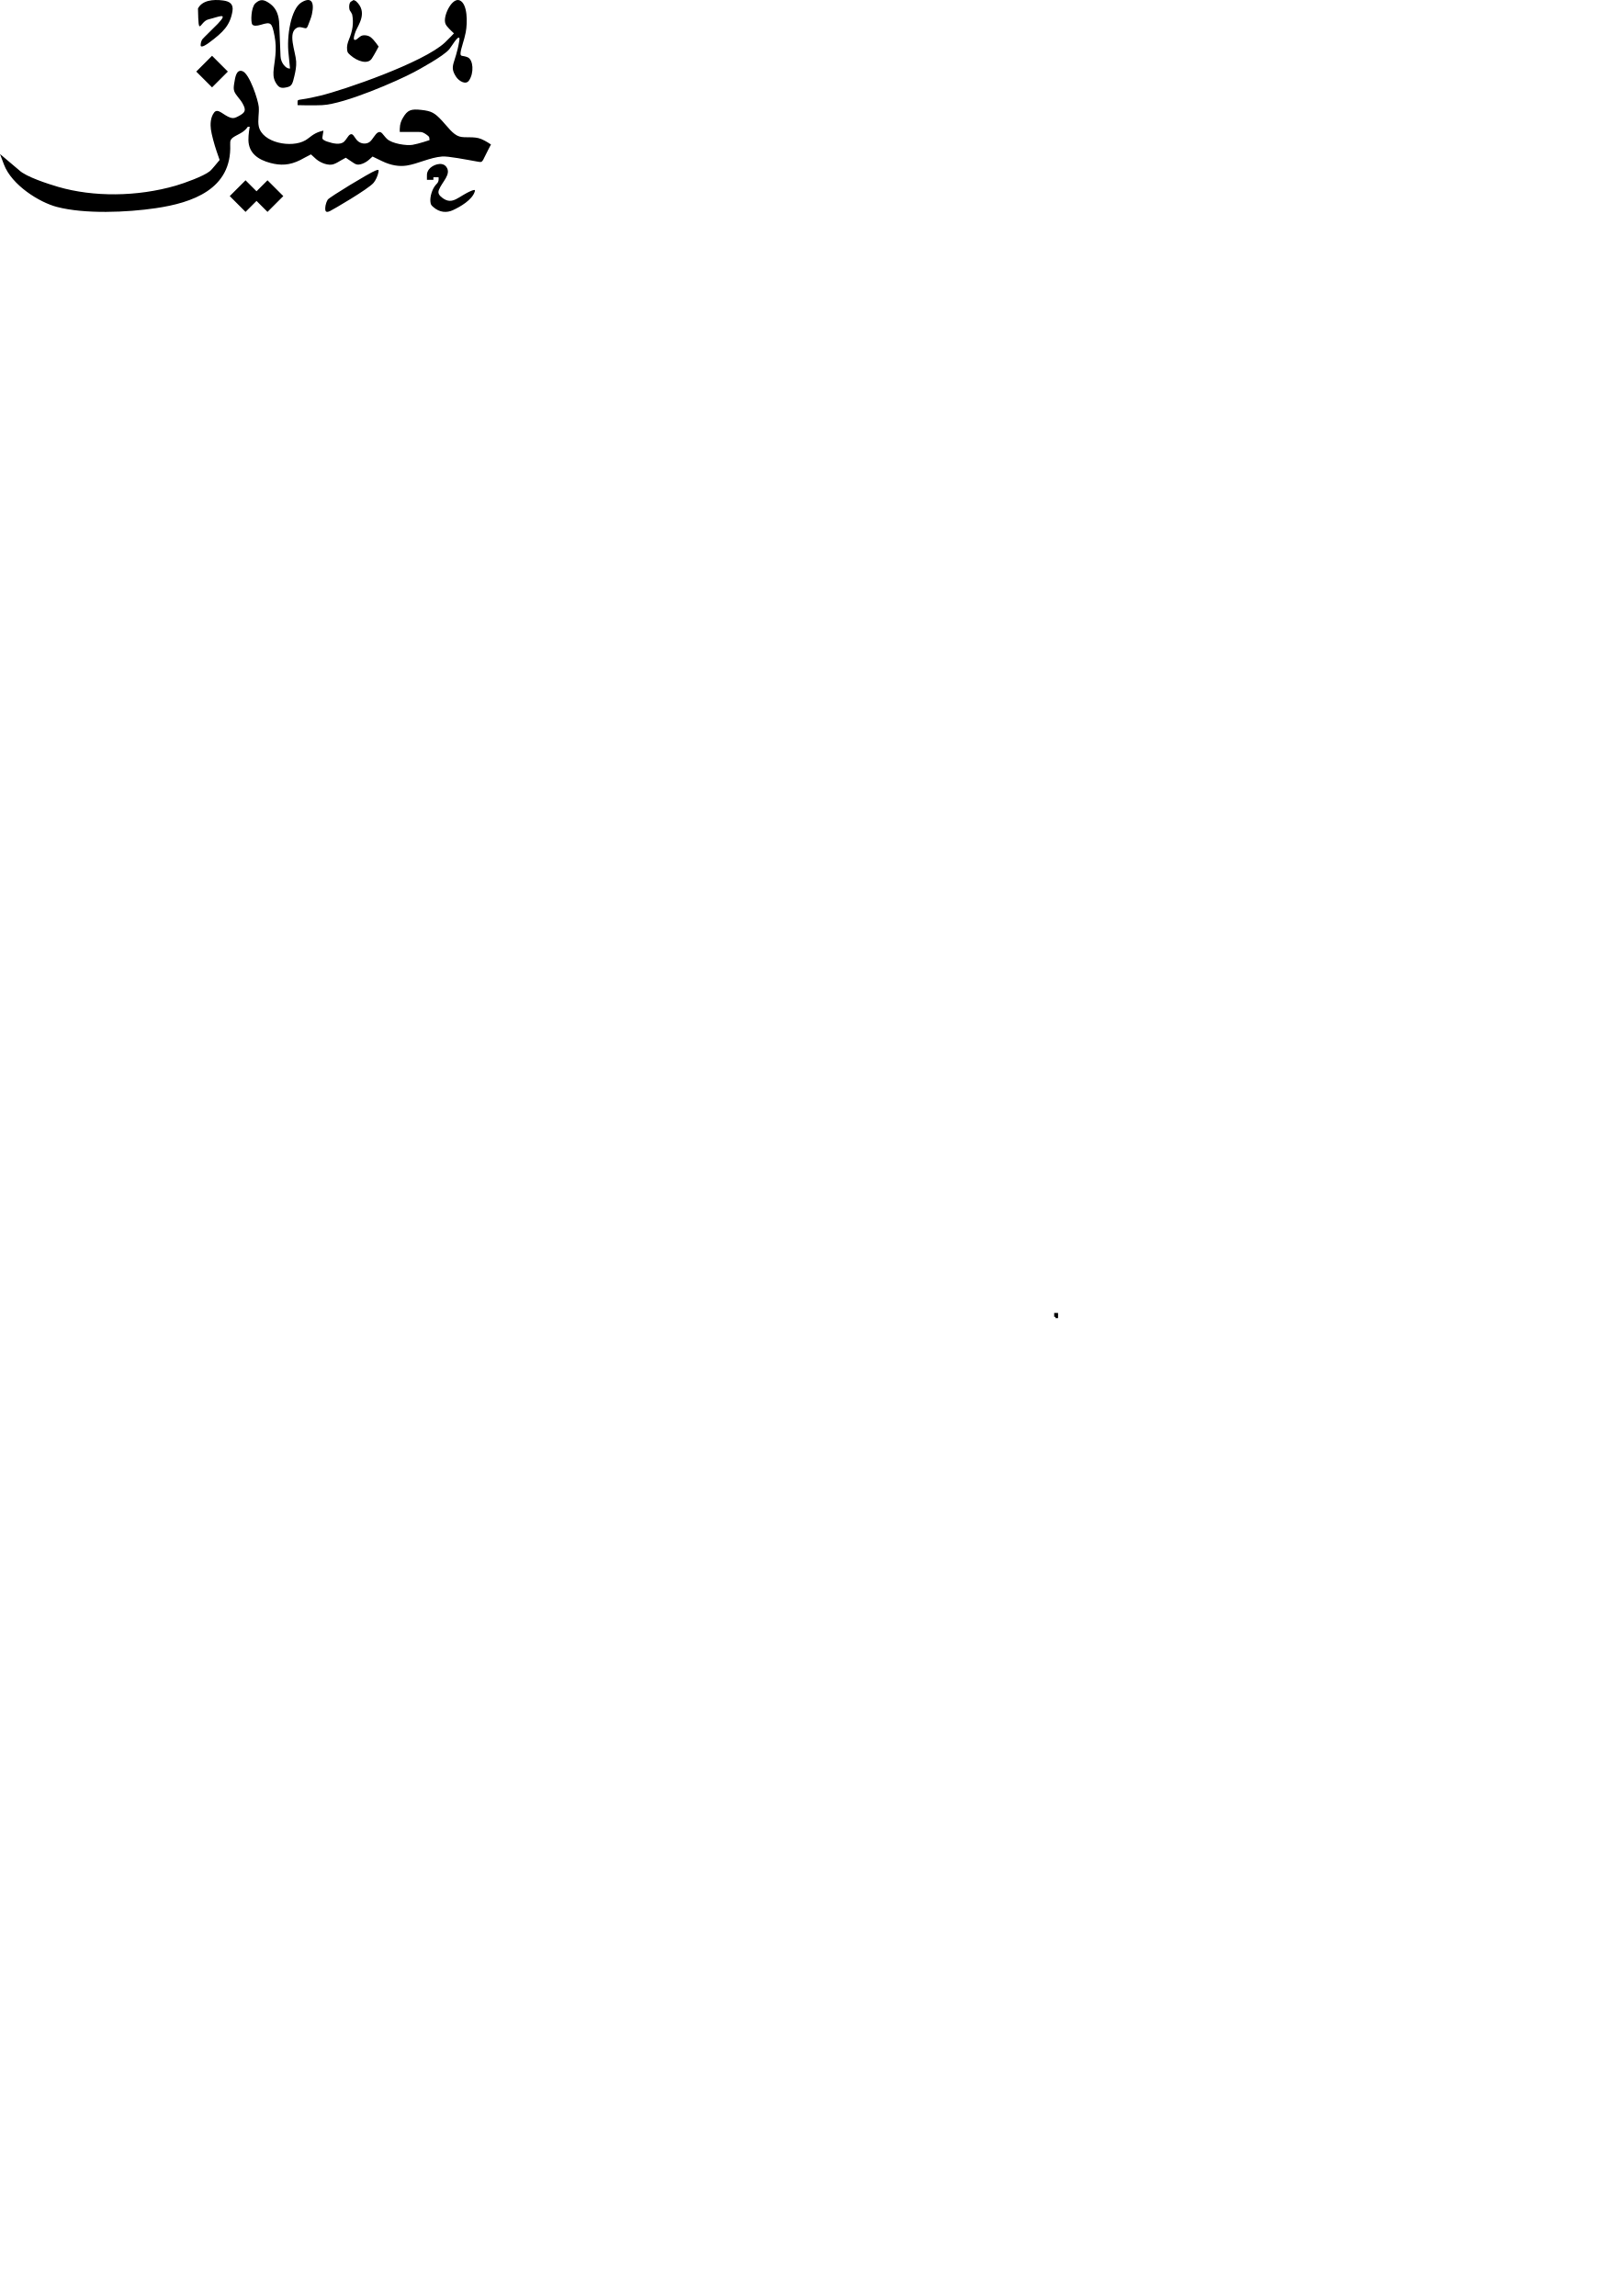
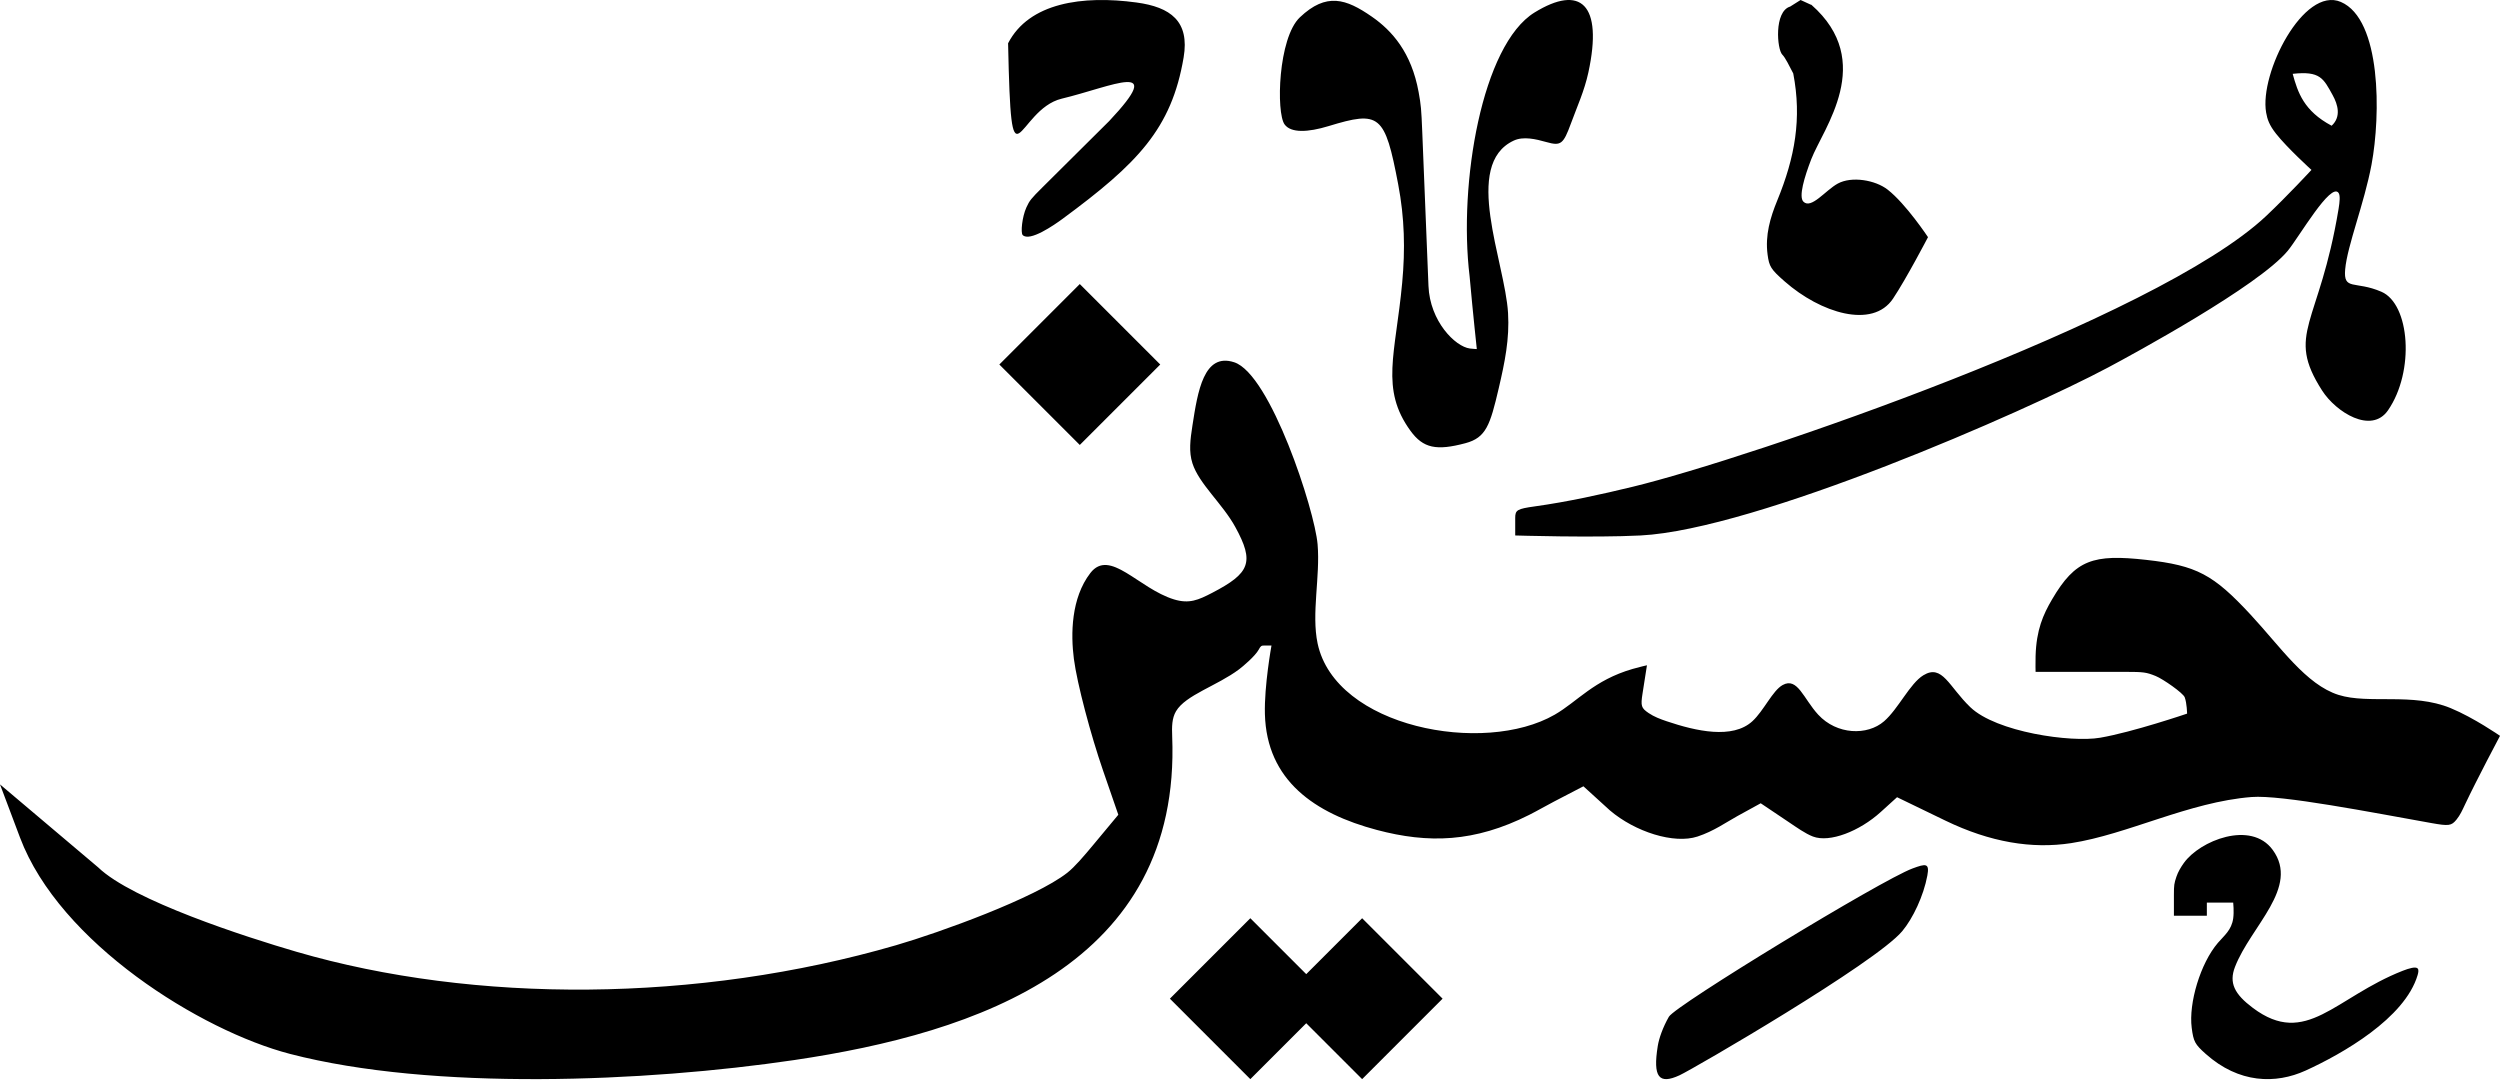
- <svg xmlns="http://www.w3.org/2000/svg" width="595.276pt" height="841.89pt" viewBox="0 0 595.276 841.89" fill-rule="evenodd" id="svg2" version="1.1">
-   <defs id="defs12" />
-   <path id="path6" d="m 386.48,482.848 0,-1.423 1.423,0 0,1.897 -0.949,0 0,-0.474 -0.474,0 z" style="fill:#000000;stroke:none" />
-   <path id="path8" d="m 109.093,37.288 0,1.265 c 0,0 5.648,0.174 9.029,0 8.289,-0.424 27.618,-8.88 33.654,-12.093 1.779,-0.947 10.852,-5.869 12.943,-8.408 0.802,-0.974 3.099,-4.967 3.656,-4.16 0.125,0.181 0.081,0.646 0,1.138 -1.396,8.449 -3.846,8.94 -1.186,13.09 1,1.559 3.545,3.157 4.743,1.423 1.939,-2.81 1.577,-7.652 -0.474,-8.537 -1.901,-0.82 -2.748,-0.052 -2.609,-1.613 0.154,-1.723 1.368,-4.716 1.897,-7.54 0.669,-3.572 0.714,-10.459 -2.21,-11.714 -2.675,-1.149 -5.872,5.129 -5.378,7.967 0.085,0.487 0.225,0.899 0.711,1.518 0.804,1.022 2.553,2.609 2.553,2.609 0,0 -1.739,1.882 -3.264,3.319 -7.9,7.447 -37.298,17.479 -45.576,19.487 -2.31,0.561 -4.692,1.087 -7.079,1.42 -1.269,0.178 -1.41,0.261 -1.41,0.829 z m -28.576,21.373 -1.777,2.136 c -0.697,0.838 -1.36,1.618 -1.897,2.041 -2.305,1.813 -9.166,4.297 -12.331,5.217 -14.29,4.151 -30.345,4.206 -43.157,0.474 -3.655,-1.065 -11.815,-3.695 -14.289,-6.081 l -7.066,-5.973 1.44,3.826 c 2.857,7.591 13.014,13.909 19.441,15.579 10.254,2.665 25.591,2.027 36.293,0.444 13.17,-1.948 27.876,-6.861 27.223,-23.301 -0.028,-0.706 -0.023,-1.307 0.274,-1.812 0.69,-1.175 2.958,-1.832 4.545,-3.023 0.257,-0.192 1.157,-0.948 1.412,-1.418 0.144,-0.265 0.185,-0.294 0.412,-0.294 l 0.506,0 c 0,0 -0.528,2.894 -0.474,4.932 0.126,4.79 3.588,7.16 8.062,8.347 3.698,0.981 7.014,0.906 10.97,-1.086 0.592,-0.298 1.2,-0.654 1.784,-0.957 l 2.117,-1.1 1.904,1.733 c 1.813,1.546 4.615,2.444 6.312,1.884 1.17,-0.386 2.062,-1.028 2.876,-1.476 l 1.673,-0.919 1.981,1.331 c 0.612,0.411 1.227,0.853 1.779,1.064 1.203,0.461 3.352,-0.379 4.882,-1.767 l 1.174,-1.064 3.481,1.685 c 3.229,1.562 6.234,2.055 9.054,1.621 4.061,-0.626 8.478,-2.966 12.995,-3.32 2.144,-0.169 8.647,1.109 12.94,1.875 1.261,0.225 1.441,0.2 1.805,-0.244 0.269,-0.33 0.423,-0.679 0.625,-1.108 0.838,-1.775 2.512,-4.928 2.512,-4.928 0,0 -1.886,-1.309 -3.56,-1.998 -2.74,-1.128 -5.885,-0.264 -8.062,-0.948 -2.346,-0.738 -4.182,-3.459 -6.334,-5.777 -2.685,-2.892 -3.87,-3.538 -7.514,-3.946 -3.814,-0.426 -5.102,-0.024 -6.782,2.846 -0.643,1.097 -1.131,2.189 -1.186,4.079 -0.016,0.533 0,1.138 0,1.138 l 6.488,0 c 1.28,0 1.496,0.03 2.16,0.3 0.532,0.216 1.975,1.224 2.09,1.533 0.157,0.421 0.17,1.174 0.17,1.174 0,0 -3.919,1.334 -6.26,1.735 -2.108,0.362 -7.475,-0.406 -9.346,-2.197 -1.543,-1.478 -2.016,-3.131 -3.38,-2.301 -0.97,0.591 -1.803,2.42 -2.83,3.313 -1.209,1.05 -3.404,0.978 -4.743,-0.475 -1.062,-1.152 -1.489,-2.725 -2.56,-2.134 -0.729,0.402 -1.354,1.851 -2.182,2.609 -1.428,1.305 -4.047,0.714 -6.165,0 -0.459,-0.155 -0.907,-0.323 -1.304,-0.592 -0.534,-0.364 -0.578,-0.505 -0.436,-1.415 l 0.317,-2.024 c 0,0 -0.541,0.12 -1.031,0.263 -2.809,0.817 -3.969,2.348 -5.609,3.293 -5.107,2.943 -15.795,0.918 -17.073,-5.131 -0.455,-2.154 0.197,-4.797 0,-7.133 -0.209,-2.477 -3.397,-12.254 -6.004,-13.108 -2.19,-0.718 -2.629,2.103 -3.007,4.553 -0.158,1.02 -0.27,1.883 0,2.722 0.478,1.488 2.159,2.899 3.083,4.581 1.399,2.548 1.06,3.328 -1.66,4.743 -0.993,0.516 -1.655,0.81 -2.751,0.474 -2.554,-0.783 -4.628,-3.707 -6.023,-1.897 -1.392,1.806 -1.414,4.403 -1.186,6.175 0.231,1.791 1.225,5.511 2.099,8.039 l 1.101,3.188 z m 76.001,5.754 0,1.518 2.372,0 0,-0.948 1.897,0 c 0,0 0.068,0.647 0,1.138 -0.119,0.849 -0.648,1.232 -1.103,1.763 -1.262,1.476 -2.112,4.339 -1.885,6.111 0.128,0.997 0.229,1.186 1.009,1.882 2.393,2.137 5.041,2.181 7.196,1.199 2.625,-1.196 7.145,-3.761 8.062,-6.877 0.06,-0.203 0.085,-0.387 0,-0.474 -0.145,-0.148 -0.613,-0.013 -1.072,0.167 -4.896,1.925 -6.954,5.544 -10.784,2.679 -1.34,-1.002 -1.738,-1.807 -1.294,-2.957 1.134,-2.937 4.684,-5.73 2.716,-8.425 -1.568,-2.149 -5.256,-0.666 -6.402,0.948 -0.212,0.298 -0.413,0.63 -0.532,0.985 -0.162,0.479 -0.18,0.608 -0.18,1.291 z m -62.471,9.256 4.025,4.025 5.792,-5.793 -5.792,-5.792 -4.025,4.025 -4.025,-4.025 -5.792,5.792 5.792,5.793 4.025,-4.025 z m 8.801,-53.082 L 102.4,9.496 c -0.066,-1.646 -0.092,-1.932 -0.261,-2.864 -0.519,-2.858 -1.913,-4.423 -3.37,-5.433 -1.853,-1.285 -3.268,-1.762 -5.178,0.047 -1.571,1.487 -1.719,6.872 -1.101,7.714 0.461,0.628 1.681,0.571 3.159,0.121 3.69,-1.125 4.06,-0.865 5.021,4.199 0.457,2.407 0.511,4.662 0.286,7.082 -0.477,5.141 -1.598,7.641 0.599,10.658 0.914,1.256 1.869,1.446 3.955,0.889 1.482,-0.396 1.776,-1.29 2.397,-3.953 0.438,-1.875 0.784,-3.554 0.671,-5.423 -0.222,-3.709 -3.311,-10.68 0.412,-12.411 0.688,-0.32 1.581,-0.111 2.351,0.107 1.039,0.293 1.215,0.16 1.762,-1.332 0.45,-1.226 0.971,-2.355 1.257,-3.675 1.074,-4.956 -0.571,-6.354 -3.872,-4.324 C 106.701,3.226 105,13.203 105.809,19.891 c 0.248,2.757 0.519,5.24 0.519,5.24 0,0 -0.226,-0.004 -0.496,-0.038 -1.06,-0.136 -2.881,-1.962 -2.984,-4.504 z m -25.105,11.447 5.792,-5.792 -5.792,-5.793 -5.792,5.793 5.792,5.792 z m 2.119,-23.324 -4.823,4.791 c -0.801,0.796 -0.915,0.939 -1.14,1.429 -0.314,0.687 -0.423,1.835 -0.268,1.991 0.5,0.504 2.266,-0.719 2.881,-1.173 5.384,-3.97 7.836,-6.471 8.707,-11.612 0.443,-2.614 -0.941,-3.625 -3.39,-3.958 -3.884,-0.529 -7.739,0.012 -9.248,2.936 0.235,11.166 0.567,4.781 3.861,3.988 3.664,-0.882 7.605,-2.84 3.42,1.608 z M 119.356,75.312 c -0.359,2.244 0.078,2.794 1.569,2.106 1.015,-0.469 14.117,-8.09 16.03,-10.372 0.771,-0.919 1.54,-2.545 1.811,-4.008 0.167,-0.901 -0.103,-0.869 -1.073,-0.508 -2.249,0.836 -17.072,9.859 -17.536,10.674 -0.434,0.762 -0.712,1.552 -0.801,2.108 z m 9.143,-55.045 c 2.576,2.264 6.322,3.442 7.797,1.232 0.958,-1.434 2.517,-4.424 2.517,-4.424 0,0 -1.585,-2.394 -2.907,-3.423 -0.888,-0.692 -2.584,-0.98 -3.586,-0.436 -0.886,0.481 -1.919,1.871 -2.479,1.302 -0.349,-0.354 0.064,-1.749 0.567,-3.056 0.854,-2.213 4.67,-7.019 0.01,-11.116 -0.02,-0.007 -0.041,-0.012 -0.061,-0.017 L 129.64,2.1456561e-4 128.889,0.473 c -1.171,0.348 -0.947,3.088 -0.565,3.462 0.207,0.203 0.505,0.807 0.787,1.353 0.625,3.251 0.122,6.041 -1.151,9.146 -0.509,1.241 -0.88,2.507 -0.697,3.893 0.115,0.87 0.239,1.064 1.236,1.94 z" style="fill:#000000;stroke:none" />
+ <svg>
+   <path style="fill:#000000;stroke:none" d="M 109.093,37.288 L 109.093,38.553 C 109.093,38.553 114.741,38.727 118.122,38.553 C 126.411,38.129 145.74,29.673 151.776,26.46 C 153.555,25.513 162.628,20.591 164.719,18.052 C 165.521,17.078 167.818,13.085 168.375,13.892 C 168.5,14.073 168.456,14.538 168.375,15.03 C 166.979,23.479 164.529,23.97 167.189,28.12 C 168.189,29.679 170.734,31.277 171.932,29.543 C 173.871,26.733 173.509,21.891 171.458,21.006 C 169.557,20.186 168.71,20.954 168.849,19.393 C 169.003,17.67 170.217,14.677 170.746,11.853 C 171.415,8.281 171.46,1.394 168.536,0.139 C 165.861,-1.01 162.664,5.268 163.158,8.106 C 163.243,8.593 163.383,9.005 163.869,9.624 C 164.673,10.646 166.422,12.233 166.422,12.233 C 166.422,12.233 164.683,14.115 163.158,15.552 C 155.258,22.999 125.86,33.031 117.582,35.039 C 115.272,35.6 112.89,36.126 110.503,36.459 C 109.234,36.637 109.093,36.72 109.093,37.288 L 109.093,37.288 zM 80.517,58.661 L 78.74,60.797 C 78.043,61.635 77.381,62.415 76.843,62.838 C 74.538,64.651 67.677,67.135 64.512,68.055 C 50.222,72.206 34.168,72.261 21.355,68.529 C 17.7,67.464 9.54,64.834 7.066,62.448 L 1.1546319e-14,56.475 L 1.44,60.301 C 4.297,67.892 14.454,74.21 20.881,75.88 C 31.134,78.545 46.472,77.907 57.174,76.324 C 70.344,74.376 85.05,69.463 84.396,53.023 C 84.368,52.317 84.374,51.716 84.67,51.211 C 85.361,50.036 87.629,49.379 89.215,48.188 C 89.472,47.996 90.372,47.24 90.627,46.77 C 90.77,46.505 90.811,46.476 91.039,46.476 L 91.545,46.476 C 91.545,46.476 91.017,49.37 91.071,51.408 C 91.197,56.198 94.659,58.568 99.133,59.755 C 102.831,60.736 106.147,60.661 110.103,58.669 C 110.695,58.371 111.303,58.015 111.887,57.712 L 114.004,56.612 L 115.908,58.345 C 117.721,59.891 120.523,60.789 122.22,60.229 C 123.39,59.843 124.282,59.201 125.096,58.753 L 126.769,57.834 L 128.75,59.165 C 129.362,59.576 129.977,60.018 130.529,60.229 C 131.732,60.69 133.881,59.85 135.411,58.462 L 136.585,57.398 L 140.066,59.083 C 143.295,60.645 146.3,61.138 149.12,60.704 C 153.181,60.078 157.598,57.738 162.115,57.384 C 164.259,57.215 170.762,58.493 175.055,59.259 C 176.316,59.484 176.496,59.459 176.86,59.015 C 177.129,58.685 177.283,58.336 177.485,57.907 C 178.323,56.132 179.997,52.979 179.997,52.979 C 179.997,52.979 178.111,51.67 176.437,50.981 C 173.697,49.853 170.552,50.717 168.375,50.033 C 166.029,49.295 164.193,46.574 162.041,44.256 C 159.356,41.364 158.171,40.718 154.527,40.31 C 150.713,39.884 149.425,40.286 147.745,43.156 C 147.102,44.253 146.614,45.345 146.559,47.235 C 146.543,47.768 146.559,48.373 146.559,48.373 L 153.047,48.373 C 154.327,48.373 154.543,48.403 155.207,48.673 C 155.739,48.889 157.182,49.897 157.297,50.206 C 157.454,50.627 157.467,51.38 157.467,51.38 C 157.467,51.38 153.548,52.714 151.207,53.115 C 149.099,53.477 143.732,52.709 141.861,50.918 C 140.318,49.44 139.845,47.787 138.481,48.617 C 137.511,49.208 136.678,51.037 135.651,51.93 C 134.442,52.98 132.247,52.908 130.908,51.455 C 129.846,50.303 129.419,48.73 128.348,49.321 C 127.619,49.723 126.994,51.172 126.166,51.93 C 124.738,53.235 122.119,52.644 120.001,51.93 C 119.542,51.775 119.094,51.607 118.697,51.338 C 118.163,50.974 118.119,50.833 118.261,49.923 L 118.578,47.899 C 118.578,47.899 118.037,48.019 117.547,48.162 C 114.738,48.979 113.578,50.51 111.938,51.455 C 106.831,54.398 96.143,52.373 94.865,46.324 C 94.41,44.17 95.062,41.527 94.865,39.191 C 94.656,36.714 91.468,26.937 88.861,26.083 C 86.671,25.365 86.232,28.186 85.854,30.636 C 85.696,31.656 85.584,32.519 85.854,33.358 C 86.332,34.846 88.013,36.257 88.937,37.939 C 90.336,40.487 89.997,41.267 87.277,42.682 C 86.284,43.198 85.622,43.492 84.526,43.156 C 81.972,42.373 79.897,39.449 78.503,41.259 C 77.111,43.065 77.089,45.662 77.317,47.434 C 77.548,49.225 78.542,52.945 79.416,55.473 L 80.517,58.661 L 80.517,58.661 zM 156.518,64.415 L 156.518,65.933 L 158.89,65.933 L 158.89,64.985 L 160.787,64.985 C 160.787,64.985 160.855,65.632 160.787,66.123 C 160.668,66.972 160.139,67.355 159.684,67.886 C 158.422,69.362 157.572,72.225 157.799,73.997 C 157.927,74.994 158.028,75.183 158.808,75.879 C 161.201,78.016 163.849,78.06 166.004,77.078 C 168.629,75.882 173.149,73.317 174.066,70.201 C 174.126,69.998 174.151,69.814 174.066,69.727 C 173.921,69.579 173.453,69.714 172.994,69.894 C 168.098,71.819 166.04,75.438 162.21,72.573 C 160.87,71.571 160.472,70.766 160.916,69.616 C 162.05,66.679 165.6,63.886 163.632,61.191 C 162.064,59.042 158.376,60.525 157.23,62.139 C 157.018,62.437 156.817,62.769 156.698,63.124 C 156.536,63.603 156.518,63.732 156.518,64.415 L 156.518,64.415 zM 94.047,73.671 L 98.072,77.696 L 103.864,71.903 L 98.072,66.111 L 94.047,70.136 L 90.022,66.111 L 84.23,71.903 L 90.022,77.696 L 94.047,73.671 zM 102.848,20.589 L 102.4,9.496 C 102.334,7.85 102.308,7.564 102.139,6.632 C 101.62,3.774 100.226,2.209 98.769,1.199 C 96.915,-0.086 95.501,-0.563 93.591,1.246 C 92.02,2.733 91.872,8.118 92.49,8.96 C 92.95,9.588 94.171,9.531 95.648,9.081 C 99.338,7.956 99.708,8.216 100.669,13.28 C 101.126,15.687 101.18,17.942 100.955,20.362 C 100.478,25.503 99.357,28.003 101.554,31.02 C 102.468,32.276 103.423,32.466 105.509,31.909 C 106.991,31.513 107.285,30.619 107.906,27.956 C 108.344,26.081 108.69,24.402 108.577,22.533 C 108.355,18.824 105.266,11.853 108.989,10.122 C 109.677,9.802 110.57,10.011 111.34,10.229 C 112.379,10.522 112.555,10.389 113.102,8.897 C 113.552,7.671 114.073,6.542 114.359,5.222 C 115.433,0.266 113.788,-1.132 110.487,0.898 C 106.701,3.226 105,13.203 105.809,19.891 C 106.057,22.648 106.328,25.131 106.328,25.131 C 106.328,25.131 106.102,25.127 105.832,25.093 C 104.772,24.957 102.951,23.131 102.848,20.589 L 102.848,20.589 zM 77.743,32.036 L 83.536,26.244 L 77.743,20.451 L 71.951,26.244 L 77.743,32.036 zM 79.863,8.712 L 75.04,13.503 C 74.238,14.299 74.124,14.442 73.9,14.932 C 73.586,15.619 73.477,16.767 73.632,16.923 C 74.131,17.427 75.897,16.204 76.512,15.75 C 81.896,11.78 84.349,9.279 85.219,4.138 C 85.662,1.524 84.278,0.513 81.829,0.18 C 77.945,-0.349 74.09,0.192 72.581,3.116 C 72.817,14.282 73.148,7.897 76.442,7.104 C 80.107,6.222 84.047,4.264 79.863,8.712 L 79.863,8.712 zM 119.356,75.312 C 118.997,77.556 119.434,78.106 120.925,77.418 C 121.94,76.949 135.042,69.328 136.955,67.046 C 137.726,66.127 138.495,64.501 138.766,63.038 C 138.933,62.137 138.663,62.169 137.693,62.53 C 135.444,63.366 120.621,72.389 120.157,73.204 C 119.723,73.966 119.445,74.756 119.356,75.312 L 119.356,75.312 zM 128.499,20.267 C 131.075,22.531 134.821,23.709 136.296,21.499 C 137.254,20.065 138.813,17.075 138.813,17.075 C 138.813,17.075 137.228,14.681 135.906,13.652 C 135.018,12.96 133.322,12.672 132.32,13.216 C 131.434,13.697 130.401,15.087 129.841,14.518 C 129.492,14.164 129.905,12.769 130.408,11.462 C 131.262,9.249 135.078,4.443 130.418,0.346 C 130.398,0.339 130.377,0.334 130.357,0.329 L 129.64,0 L 128.889,0.473 C 127.718,0.821 127.942,3.561 128.324,3.935 C 128.531,4.138 128.829,4.742 129.111,5.288 C 129.736,8.539 129.233,11.329 127.96,14.434 C 127.451,15.675 127.08,16.941 127.263,18.327 C 127.378,19.197 127.502,19.391 128.499,20.267 L 128.499,20.267 zM 165.07,5.316 C 167.051,5.096 167.284,5.648 167.945,6.844 C 168.334,7.546 168.568,8.413 167.874,9.053 C 165.869,7.986 165.437,6.656 165.07,5.316 z" />
</svg>
